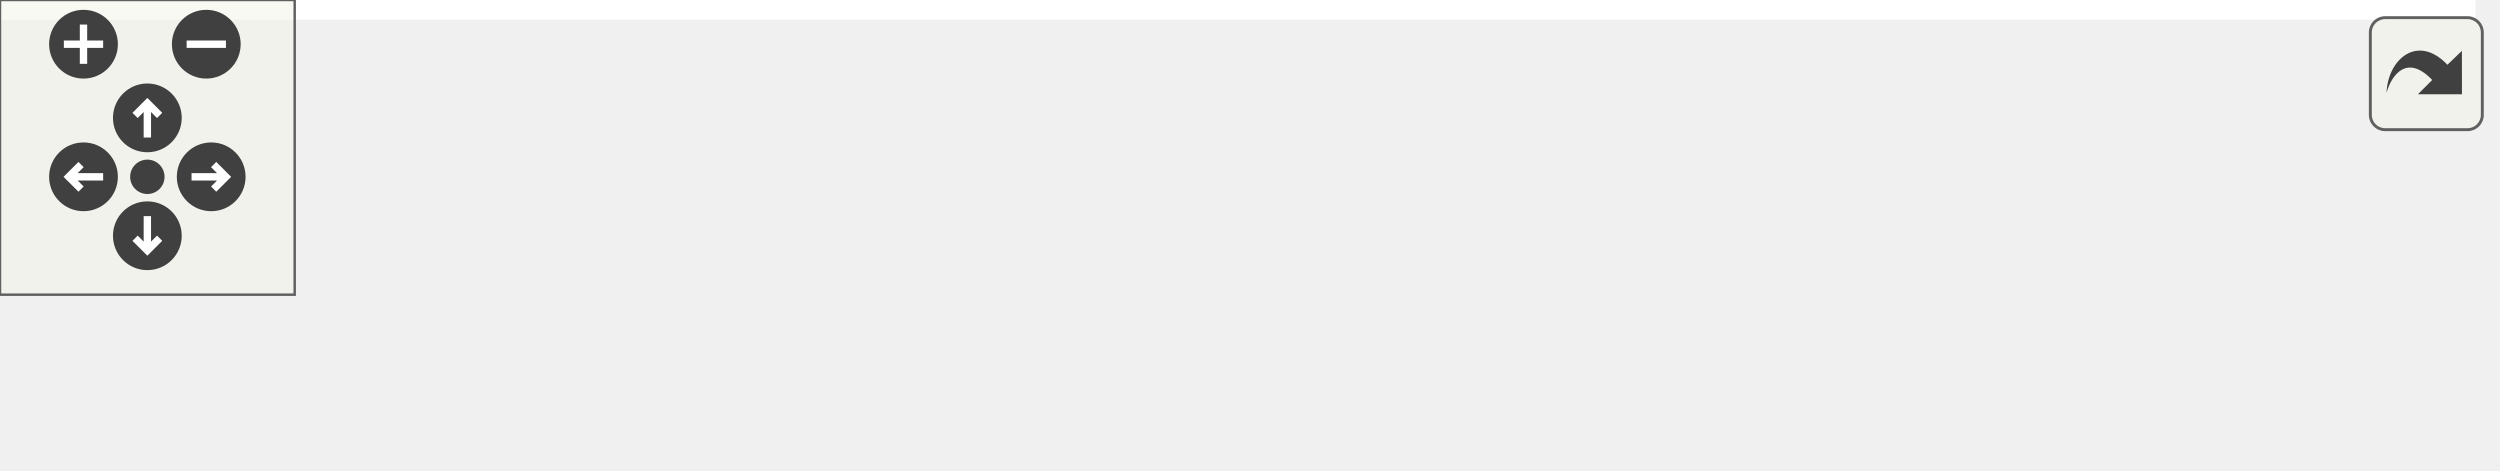
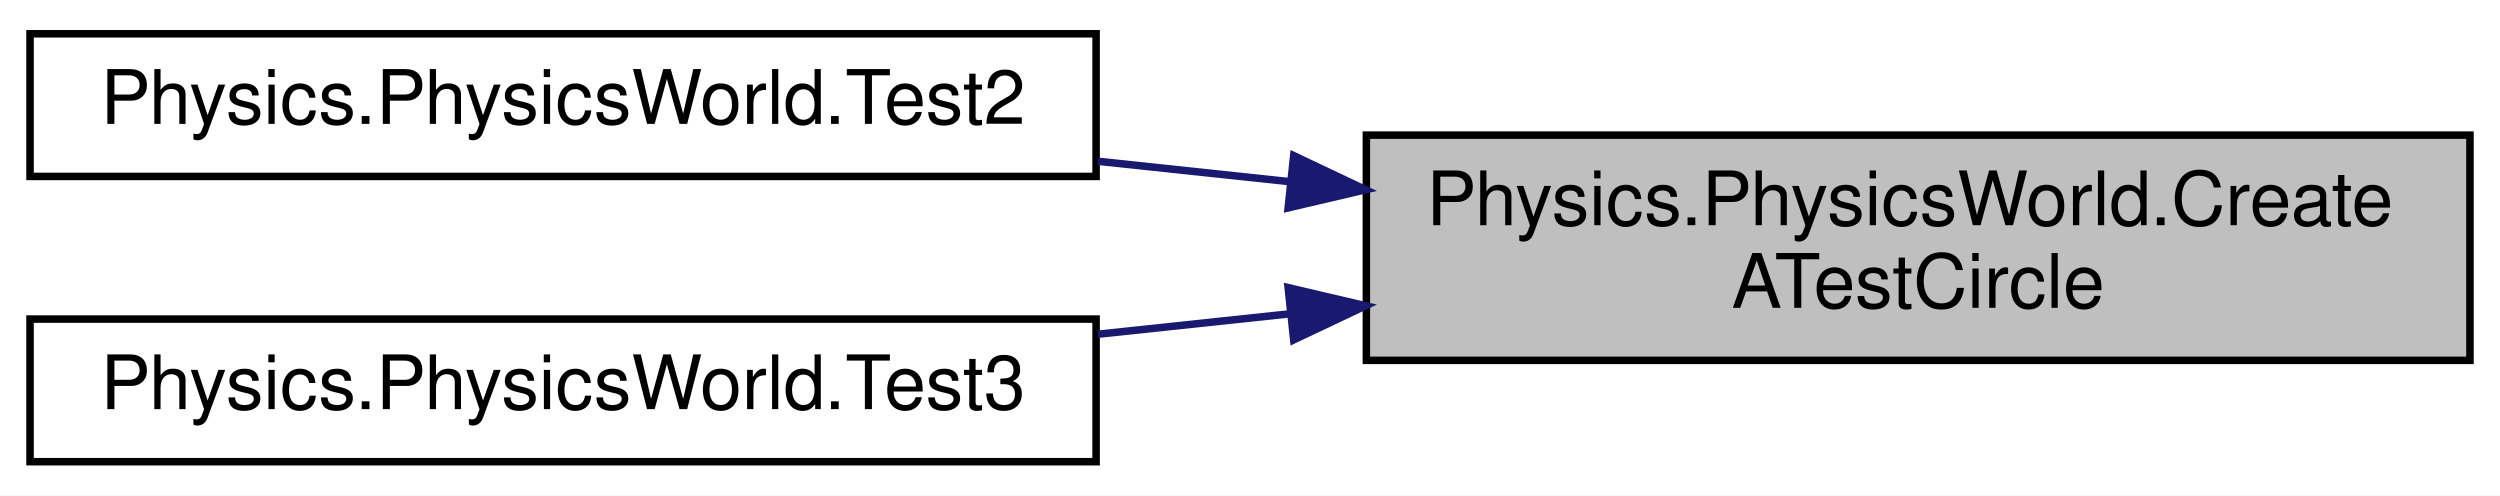
- <svg xmlns="http://www.w3.org/2000/svg" xmlns:xlink="http://www.w3.org/1999/xlink" id="main" version="1.1" xml:space="preserve">
-   <style type="text/css">
- .edge:hover path { stroke: red; }
- .edge:hover polygon { stroke: red; fill: red; }
- </style>
-   <defs>
-     <circle id="rim" cx="0" cy="0" r="7" />
-     <circle id="rim2" cx="0" cy="0" r="3.5" />
-     <g id="zoomPlus">
-       <use xlink:href="#rim" fill="#404040">
-         <set attributeName="fill" to="#808080" begin="zoomplus.mouseover" end="zoomplus.mouseout" />
-       </use>
-       <path d="M-4,0h8M0,-4v8" fill="none" stroke="white" stroke-width="1.5" pointer-events="none" />
-     </g>
-     <g id="zoomMin">
-       <use xlink:href="#rim" fill="#404040">
-         <set attributeName="fill" to="#808080" begin="zoomminus.mouseover" end="zoomminus.mouseout" />
-       </use>
-       <path d="M-4,0h8" fill="none" stroke="white" stroke-width="1.5" pointer-events="none" />
-     </g>
-     <g id="dirArrow">
-       <path fill="none" stroke="white" stroke-width="1.5" d="M0,-3.0v7 M-2.5,-0.5L0,-3.0L2.5,-0.5" />
-     </g>
-     <g id="resetDef">
-       <use xlink:href="#rim2" fill="#404040">
-         <set attributeName="fill" to="#808080" begin="reset.mouseover" end="reset.mouseout" />
-       </use>
-     </g>
-   </defs>
-   <svg id="graph" class="graph">
-     <g id="viewport">
-       <polygon fill="white" stroke="transparent" points="-4,4 -4,-35 504,-35 504,4 -4,4" />
-       <g id="node1" class="node">
-         <g id="a_node1">
-           <a xlink:title=" ">
-             <polygon fill="#bfbfbf" stroke="black" points="353,-0.5 353,-30.5 500,-30.5 500,-0.5 353,-0.5" />
-             <text text-anchor="start" x="361" y="-18.5" font-family="Helvetica,sans-Serif" font-size="10.00">Physics.PhysicsWorld.Create</text>
-             <text text-anchor="middle" x="426.5" y="-7.5" font-family="Helvetica,sans-Serif" font-size="10.00">ATestCircle</text>
-           </a>
-         </g>
-       </g>
-       <g id="node2" class="node">
-         <g id="a_node2">
-           <a xlink:href="class_physics_1_1_physics_world.html#a3e682ad39d73a462476dcc8cf707b4b7" target="_top" xlink:title=" ">
-             <polygon fill="white" stroke="black" points="175,-6 175,-25 317,-25 317,-6 175,-6" />
-             <text text-anchor="middle" x="246" y="-13" font-family="Helvetica,sans-Serif" font-size="10.00">Physics.PhysicsWorld.Test2</text>
-           </a>
-         </g>
-       </g>
-       <g id="edge1" class="edge">
-         <path fill="none" stroke="midnightblue" d="M342.89,-15.5C334.31,-15.5 325.65,-15.5 317.23,-15.5" />
-         <polygon fill="midnightblue" stroke="midnightblue" points="342.9,-19 352.9,-15.5 342.9,-12 342.9,-19" />
-       </g>
-       <g id="node3" class="node">
-         <g id="a_node3">
-           <a xlink:href="class_physics_1_1_physics_world.html#a8604509cc962bc5d9c3f4089b06f94b2" target="_top" xlink:title=" ">
-             <polygon fill="white" stroke="black" points="0,-6 0,-25 139,-25 139,-6 0,-6" />
-             <text text-anchor="middle" x="69.5" y="-13" font-family="Helvetica,sans-Serif" font-size="10.00">Physics.PhysicsWorld.Start</text>
-           </a>
-         </g>
-       </g>
-       <g id="edge2" class="edge">
-         <path fill="none" stroke="midnightblue" d="M164.51,-15.5C156.04,-15.5 147.48,-15.5 139.16,-15.5" />
-         <polygon fill="midnightblue" stroke="midnightblue" points="164.78,-19 174.78,-15.5 164.78,-12 164.78,-19" />
+ <svg xmlns="http://www.w3.org/2000/svg" xmlns:xlink="http://www.w3.org/1999/xlink" width="333pt" height="66pt" viewBox="0.00 0.00 333.00 66.00">
+   <g id="graph0" class="graph" transform="scale(1 1) rotate(0) translate(4 62)">
+     <polygon fill="white" stroke="transparent" points="-4,4 -4,-62 329,-62 329,4 -4,4" />
+     <g id="node1" class="node">
+       <g id="a_node1">
+         <a xlink:title=" ">
+           <polygon fill="#bfbfbf" stroke="black" points="178,-14 178,-44 325,-44 325,-14 178,-14" />
+           <text text-anchor="start" x="186" y="-32" font-family="Helvetica,sans-Serif" font-size="10.00">Physics.PhysicsWorld.Create</text>
+           <text text-anchor="middle" x="251.5" y="-21" font-family="Helvetica,sans-Serif" font-size="10.00">ATestCircle</text>
+         </a>
      </g>
    </g>
-   </svg>
-   <g id="navigator" transform="translate(0 0)" fill="#404254">
-     <rect fill="#f2f5e9" fill-opacity="0.5" stroke="#606060" stroke-width=".5" x="0" y="0" width="60" height="60" />
-     <use id="zoomplus" xlink:href="#zoomPlus" x="17" y="9" />
-     <use id="zoomminus" xlink:href="#zoomMin" x="42" y="9" />
-     <use id="reset" xlink:href="#resetDef" x="30" y="36" />
-     <g id="arrowUp" xlink:href="#dirArrow" transform="translate(30 24)">
-       <use xlink:href="#rim" fill="#404040">
-         <set attributeName="fill" to="#808080" begin="arrowUp.mouseover" end="arrowUp.mouseout" />
-       </use>
-       <path fill="none" stroke="white" stroke-width="1.5" d="M0,-3.0v7 M-2.5,-0.5L0,-3.0L2.5,-0.5" />
+     <g id="node2" class="node">
+       <g id="a_node2">
+         <a xlink:href="class_physics_1_1_physics_world.html#a3e682ad39d73a462476dcc8cf707b4b7" target="_top" xlink:title=" ">
+           <polygon fill="white" stroke="black" points="0,-38.5 0,-57.5 142,-57.5 142,-38.5 0,-38.5" />
+           <text text-anchor="middle" x="71" y="-45.5" font-family="Helvetica,sans-Serif" font-size="10.00">Physics.PhysicsWorld.Test2</text>
+         </a>
+       </g>
    </g>
-     <g id="arrowRight" xlink:href="#dirArrow" transform="rotate(90) translate(36 -43)">
-       <use xlink:href="#rim" fill="#404040">
-         <set attributeName="fill" to="#808080" begin="arrowRight.mouseover" end="arrowRight.mouseout" />
-       </use>
-       <path fill="none" stroke="white" stroke-width="1.5" d="M0,-3.0v7 M-2.5,-0.5L0,-3.0L2.5,-0.5" />
+     <g id="edge1" class="edge">
+       <path fill="none" stroke="midnightblue" d="M167.89,-37.79C159.31,-38.71 150.65,-39.63 142.23,-40.52" />
+       <polygon fill="midnightblue" stroke="midnightblue" points="168.32,-41.27 177.9,-36.73 167.58,-34.31 168.32,-41.27" />
    </g>
-     <g id="arrowDown" xlink:href="#dirArrow" transform="rotate(180) translate(-30 -48)">
-       <use xlink:href="#rim" fill="#404040">
-         <set attributeName="fill" to="#808080" begin="arrowDown.mouseover" end="arrowDown.mouseout" />
-       </use>
-       <path fill="none" stroke="white" stroke-width="1.5" d="M0,-3.0v7 M-2.5,-0.5L0,-3.0L2.5,-0.5" />
+     <g id="node3" class="node">
+       <g id="a_node3">
+         <a xlink:href="class_physics_1_1_physics_world.html#a23a499269c2dba922ca4a81579b244ae" target="_top" xlink:title=" ">
+           <polygon fill="white" stroke="black" points="0,-0.5 0,-19.5 142,-19.5 142,-0.5 0,-0.5" />
+           <text text-anchor="middle" x="71" y="-7.5" font-family="Helvetica,sans-Serif" font-size="10.00">Physics.PhysicsWorld.Test3</text>
+         </a>
+       </g>
    </g>
-     <g id="arrowLeft" xlink:href="#dirArrow" transform="rotate(270) translate(-36 17)">
-       <use xlink:href="#rim" fill="#404040">
-         <set attributeName="fill" to="#808080" begin="arrowLeft.mouseover" end="arrowLeft.mouseout" />
-       </use>
-       <path fill="none" stroke="white" stroke-width="1.5" d="M0,-3.0v7 M-2.5,-0.5L0,-3.0L2.5,-0.5" />
+     <g id="edge2" class="edge">
+       <path fill="none" stroke="midnightblue" d="M167.89,-20.21C159.31,-19.29 150.65,-18.37 142.23,-17.48" />
+       <polygon fill="midnightblue" stroke="midnightblue" points="167.58,-23.69 177.9,-21.27 168.32,-16.73 167.58,-23.69" />
    </g>
  </g>
-   <svg viewBox="0 0 15 15" width="100%" height="30px" preserveAspectRatio="xMaxYMin meet">
-     <g id="arrow_out" transform="scale(0.3 0.3)">
-       <a xlink:href="class_physics_1_1_physics_world_af93edd393b2391e14a2cfc4331ebf791_icgraph_org.svg" target="_base">
-         <rect id="button" ry="5" rx="5" y="6" x="6" height="38" width="38" fill="#f2f5e9" fill-opacity="0.5" stroke="#606060" stroke-width="1.0" />
-         <path id="arrow" d="M 11.5,31.437 C 11.94,20.098 22.043,11.323 32.159,21.979 L 37.069,17.246 C 37.069,17.246 37.088,32 37.088,32 L 22.16,31.978 C 22.16,31.978 26.998,27.14 26.998,27.14 C 18.529,18.264 13.292,25.23 11.5,31.437 z" style="fill:#404040;" />
-       </a>
-     </g>
-   </svg>
</svg>
